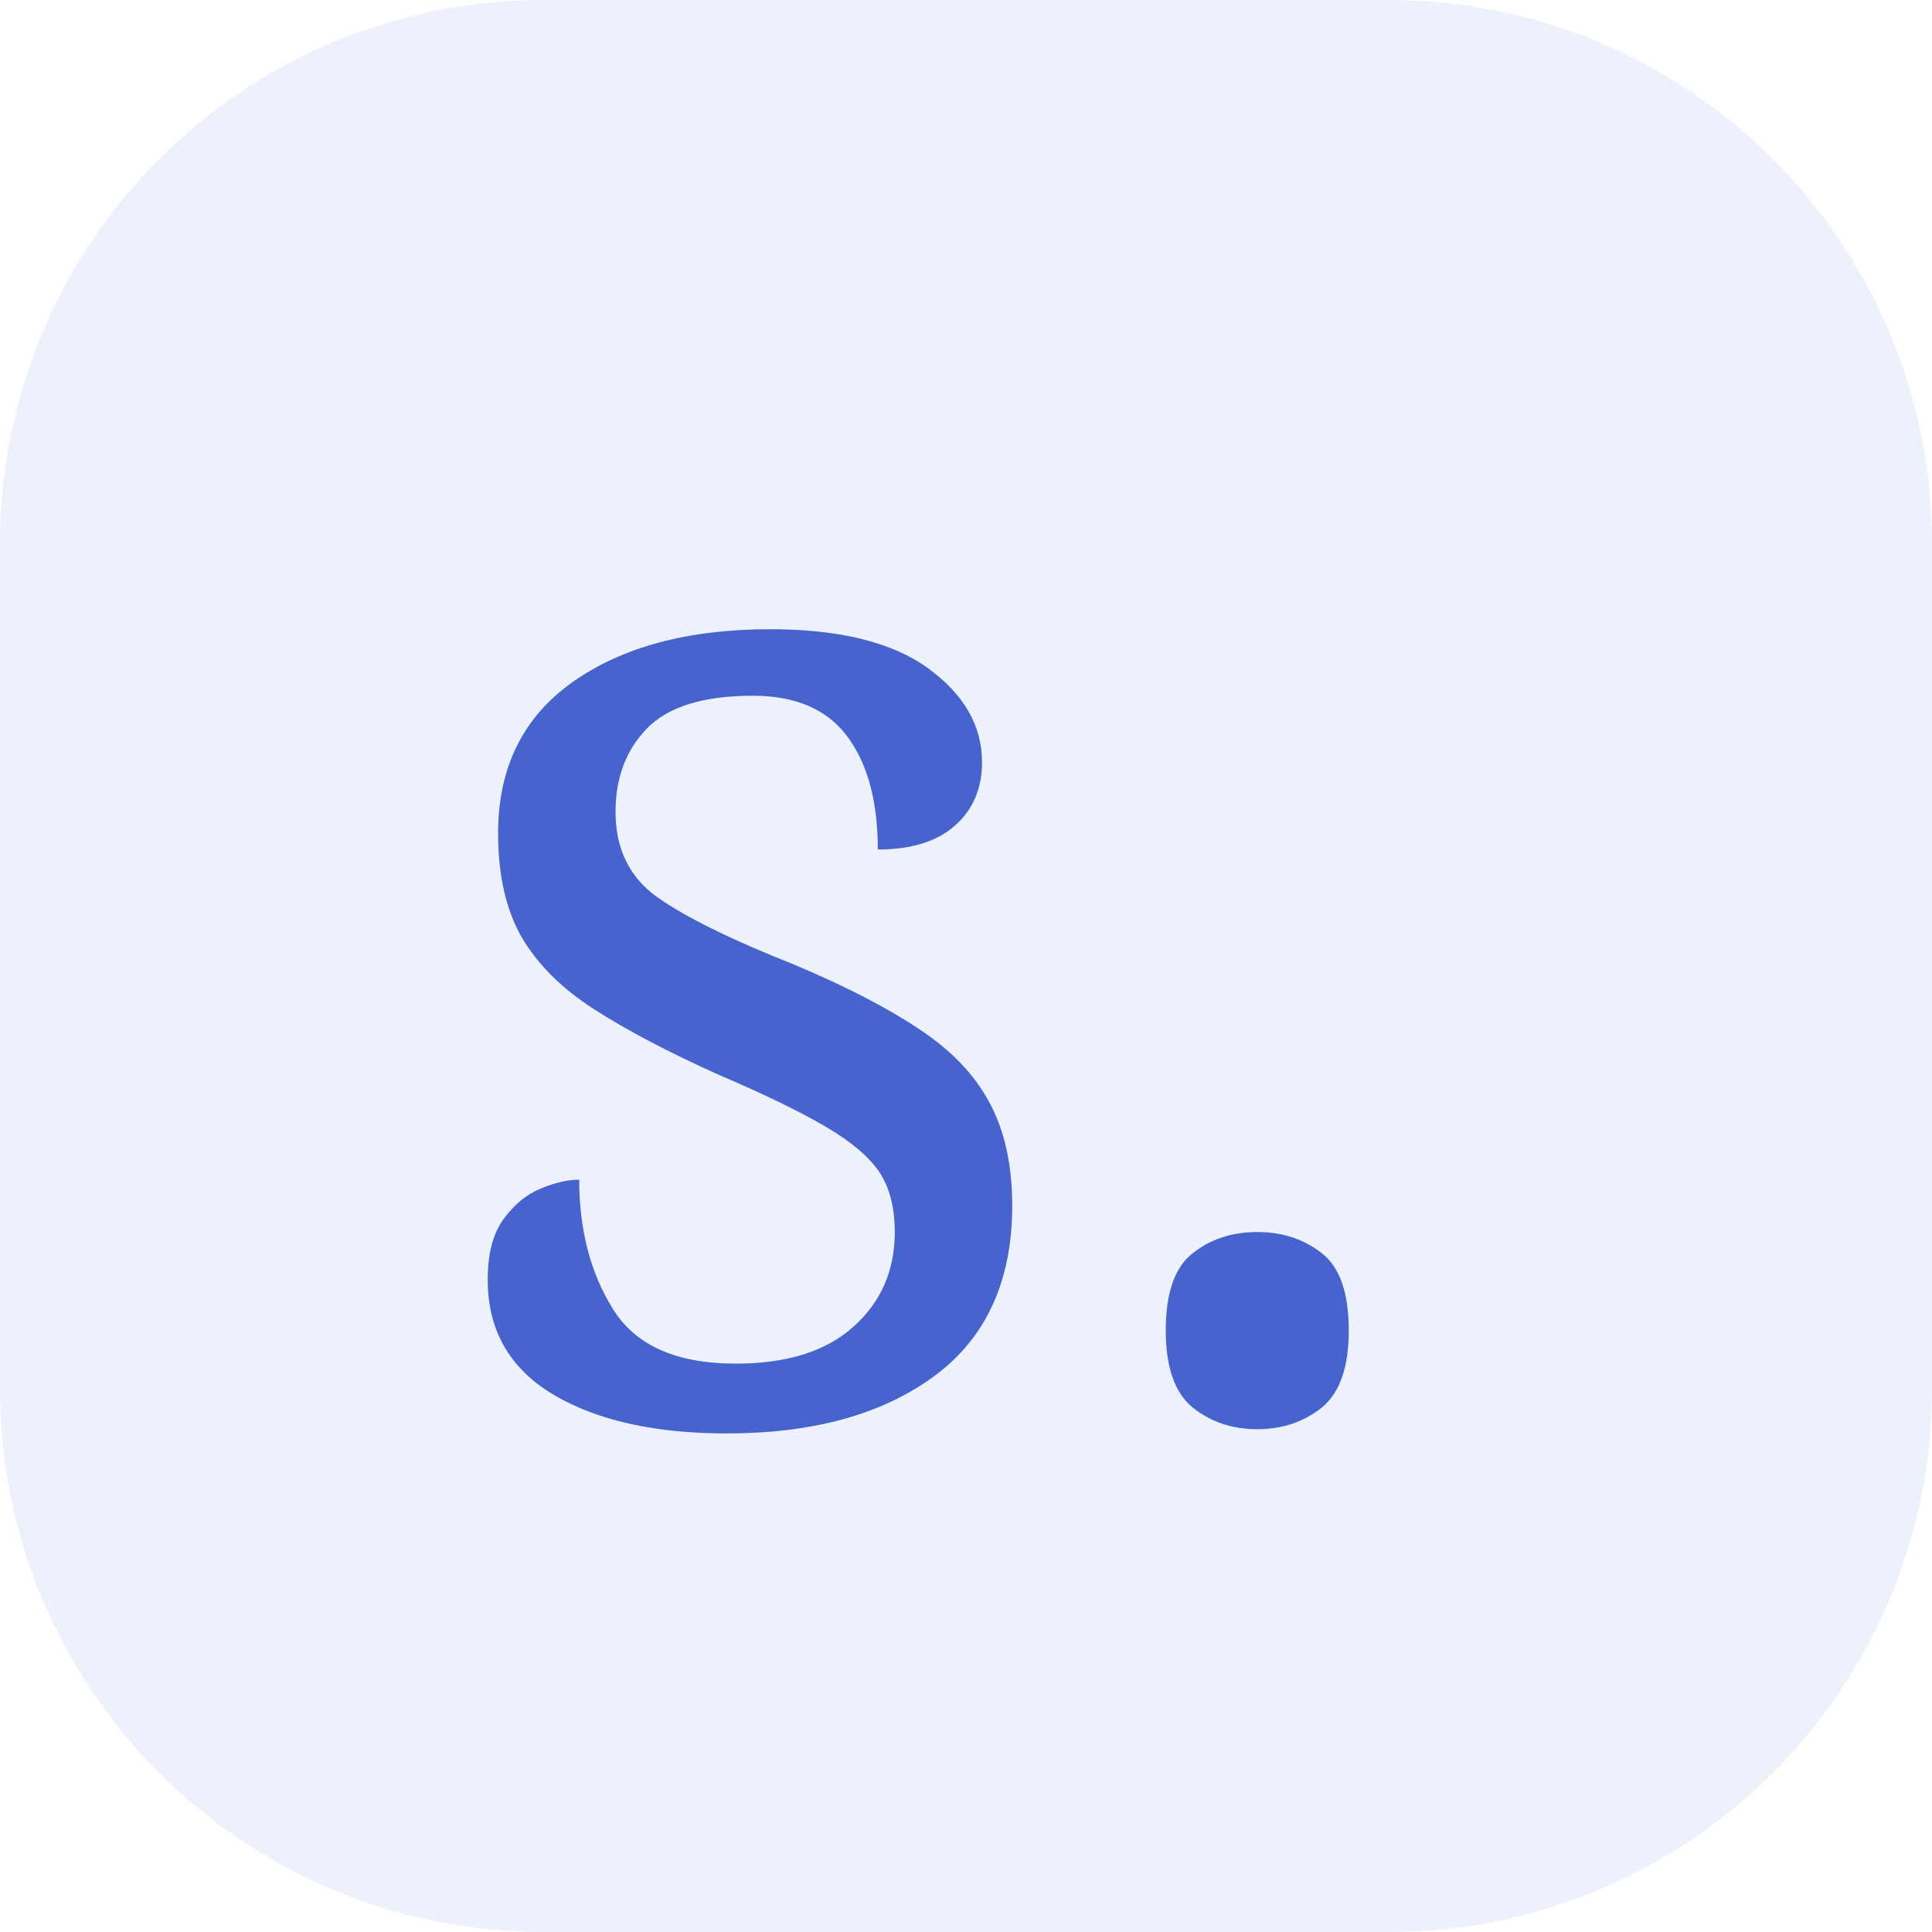
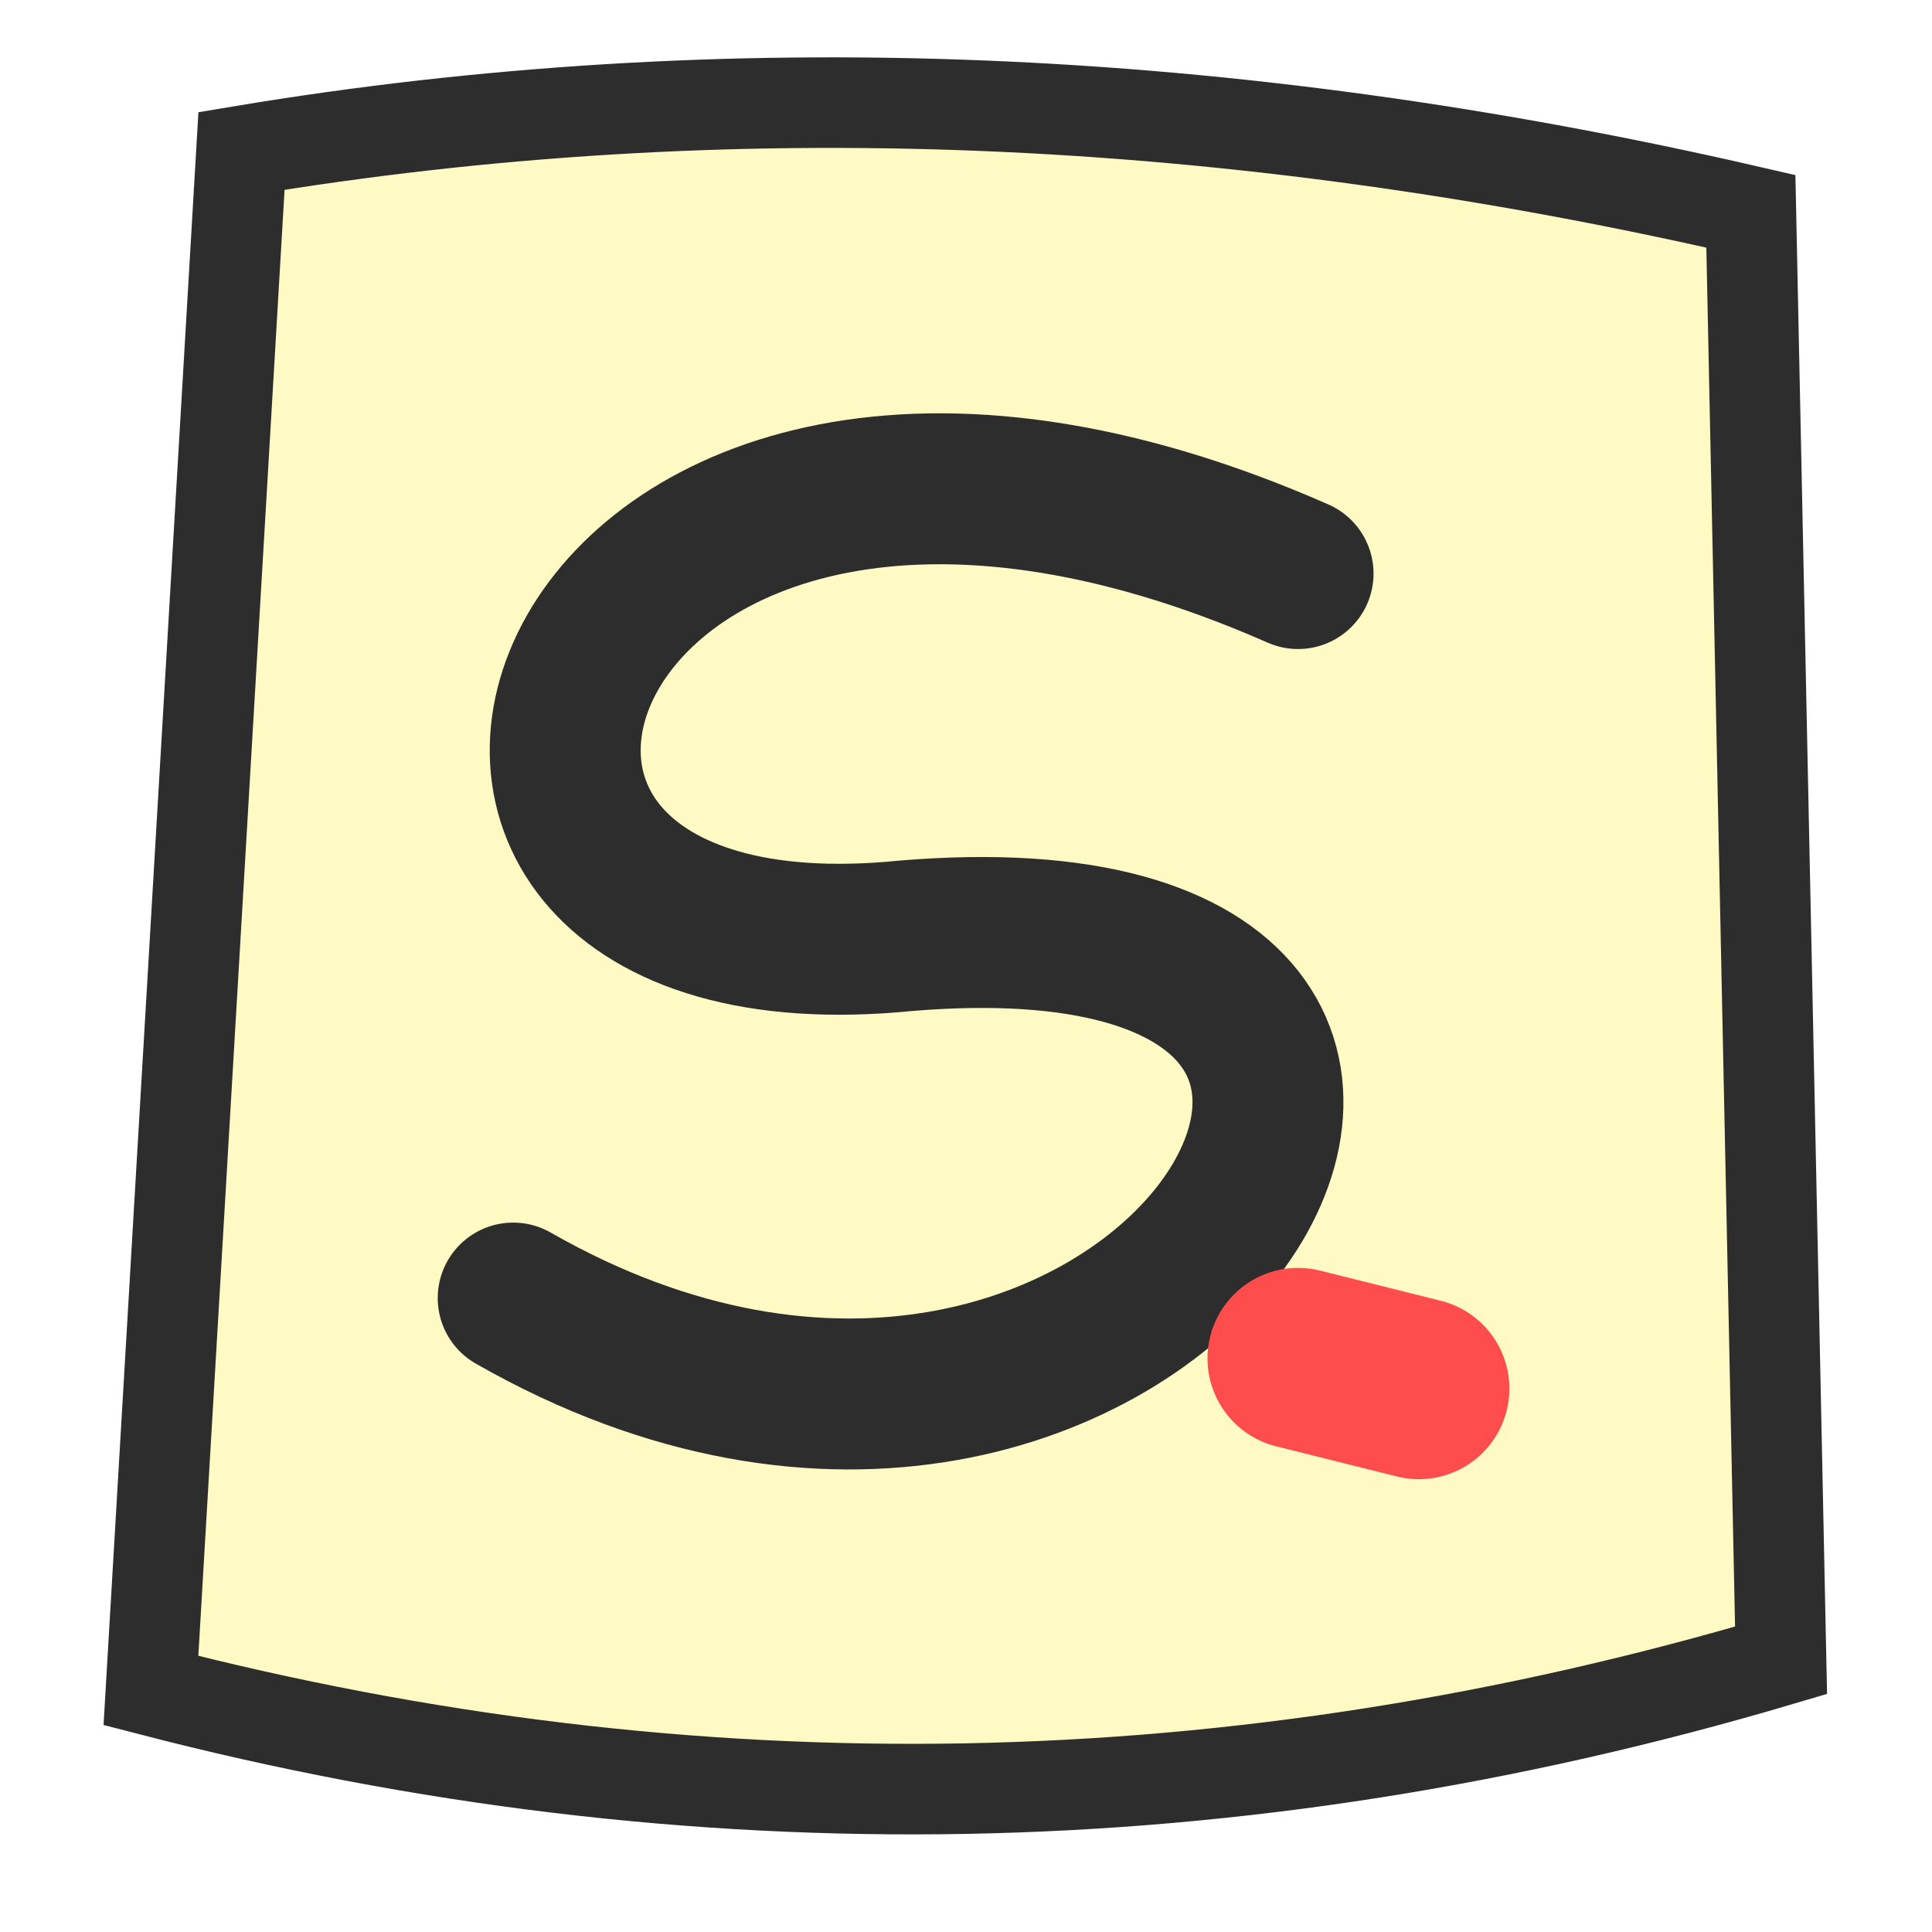
<svg xmlns="http://www.w3.org/2000/svg" viewBox="0 0 64 64">
-   <rect width="64" height="64" rx="18" fill="#edf1fb" />
-   <text x="14" y="47" font-family="Georgia,serif" font-size="48" fill="#4764ce">s.</text>
+   <path d="M8 5Q32 1 58 7L59 55Q32 63 5 56Z" fill="#fff9c4" stroke="#2d2d2d" stroke-width="3" />
+   <path d="M43 19C18 8 10 33 30 31c24-2 8 24-13 12" fill="none" stroke="#2d2d2d" stroke-width="5" stroke-linecap="round" />
+   <path d="m43 45 4 1" stroke="#ff4d4d" stroke-width="6" stroke-linecap="round" />
</svg>
